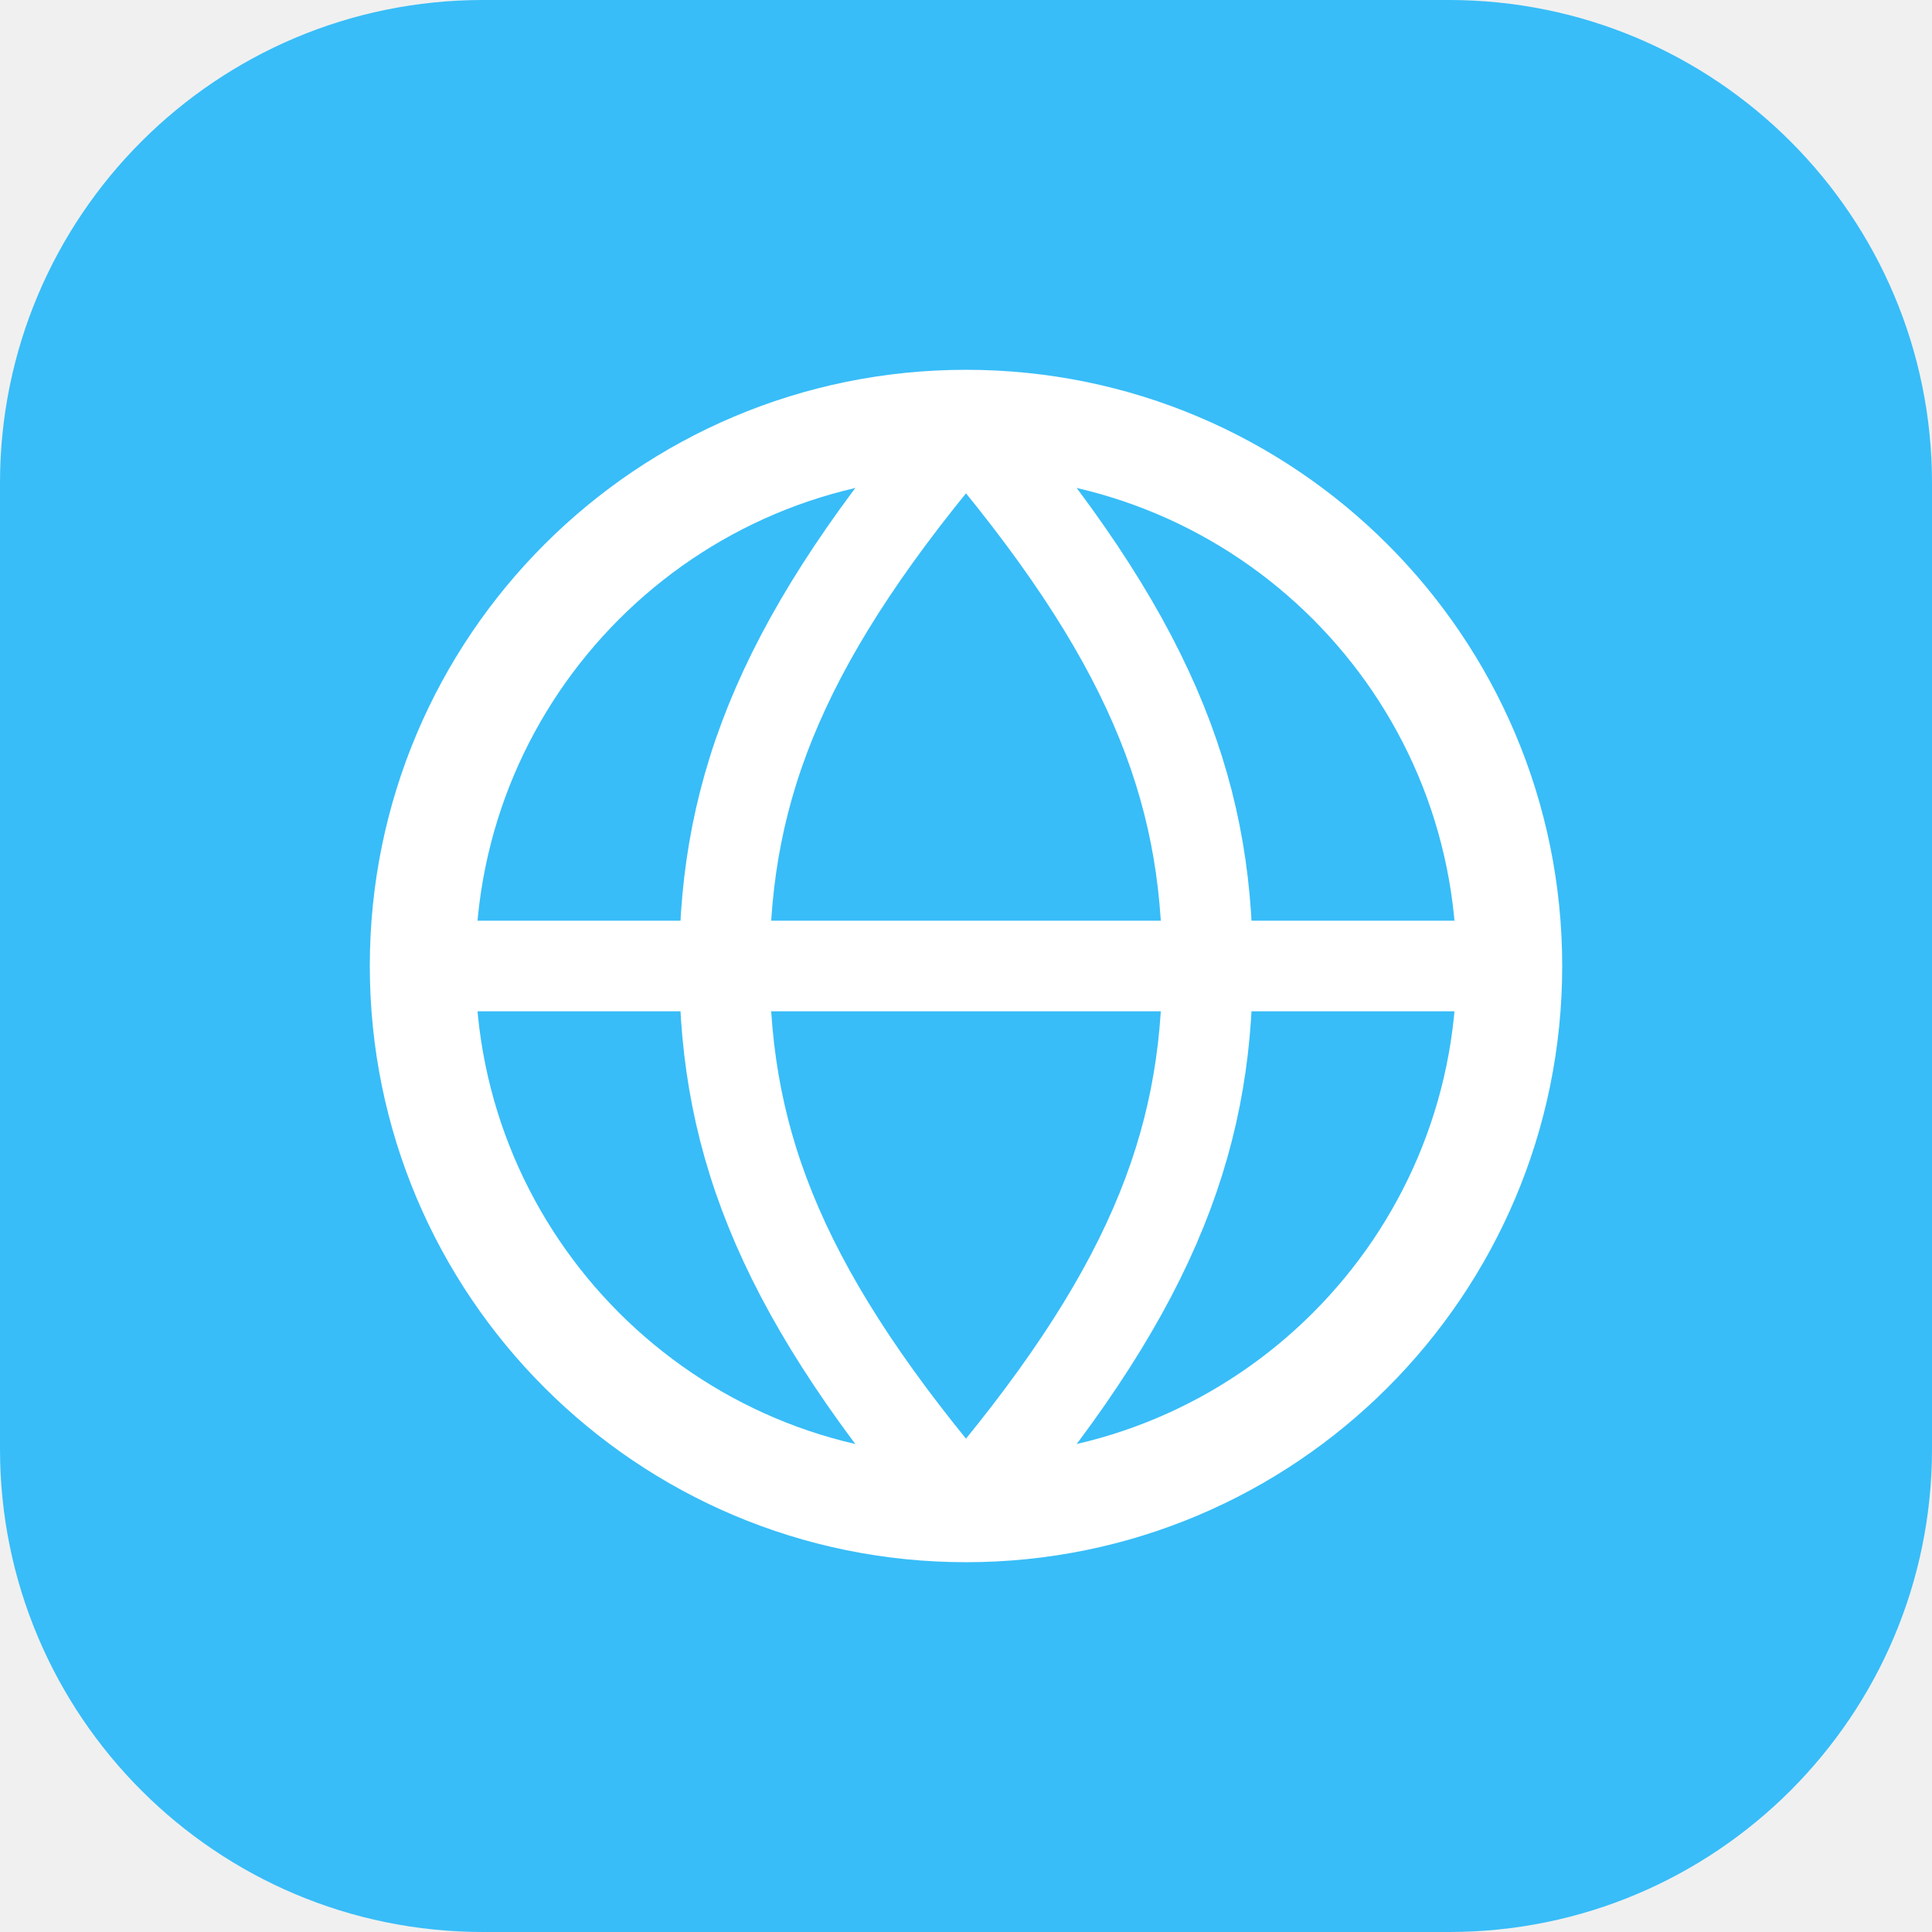
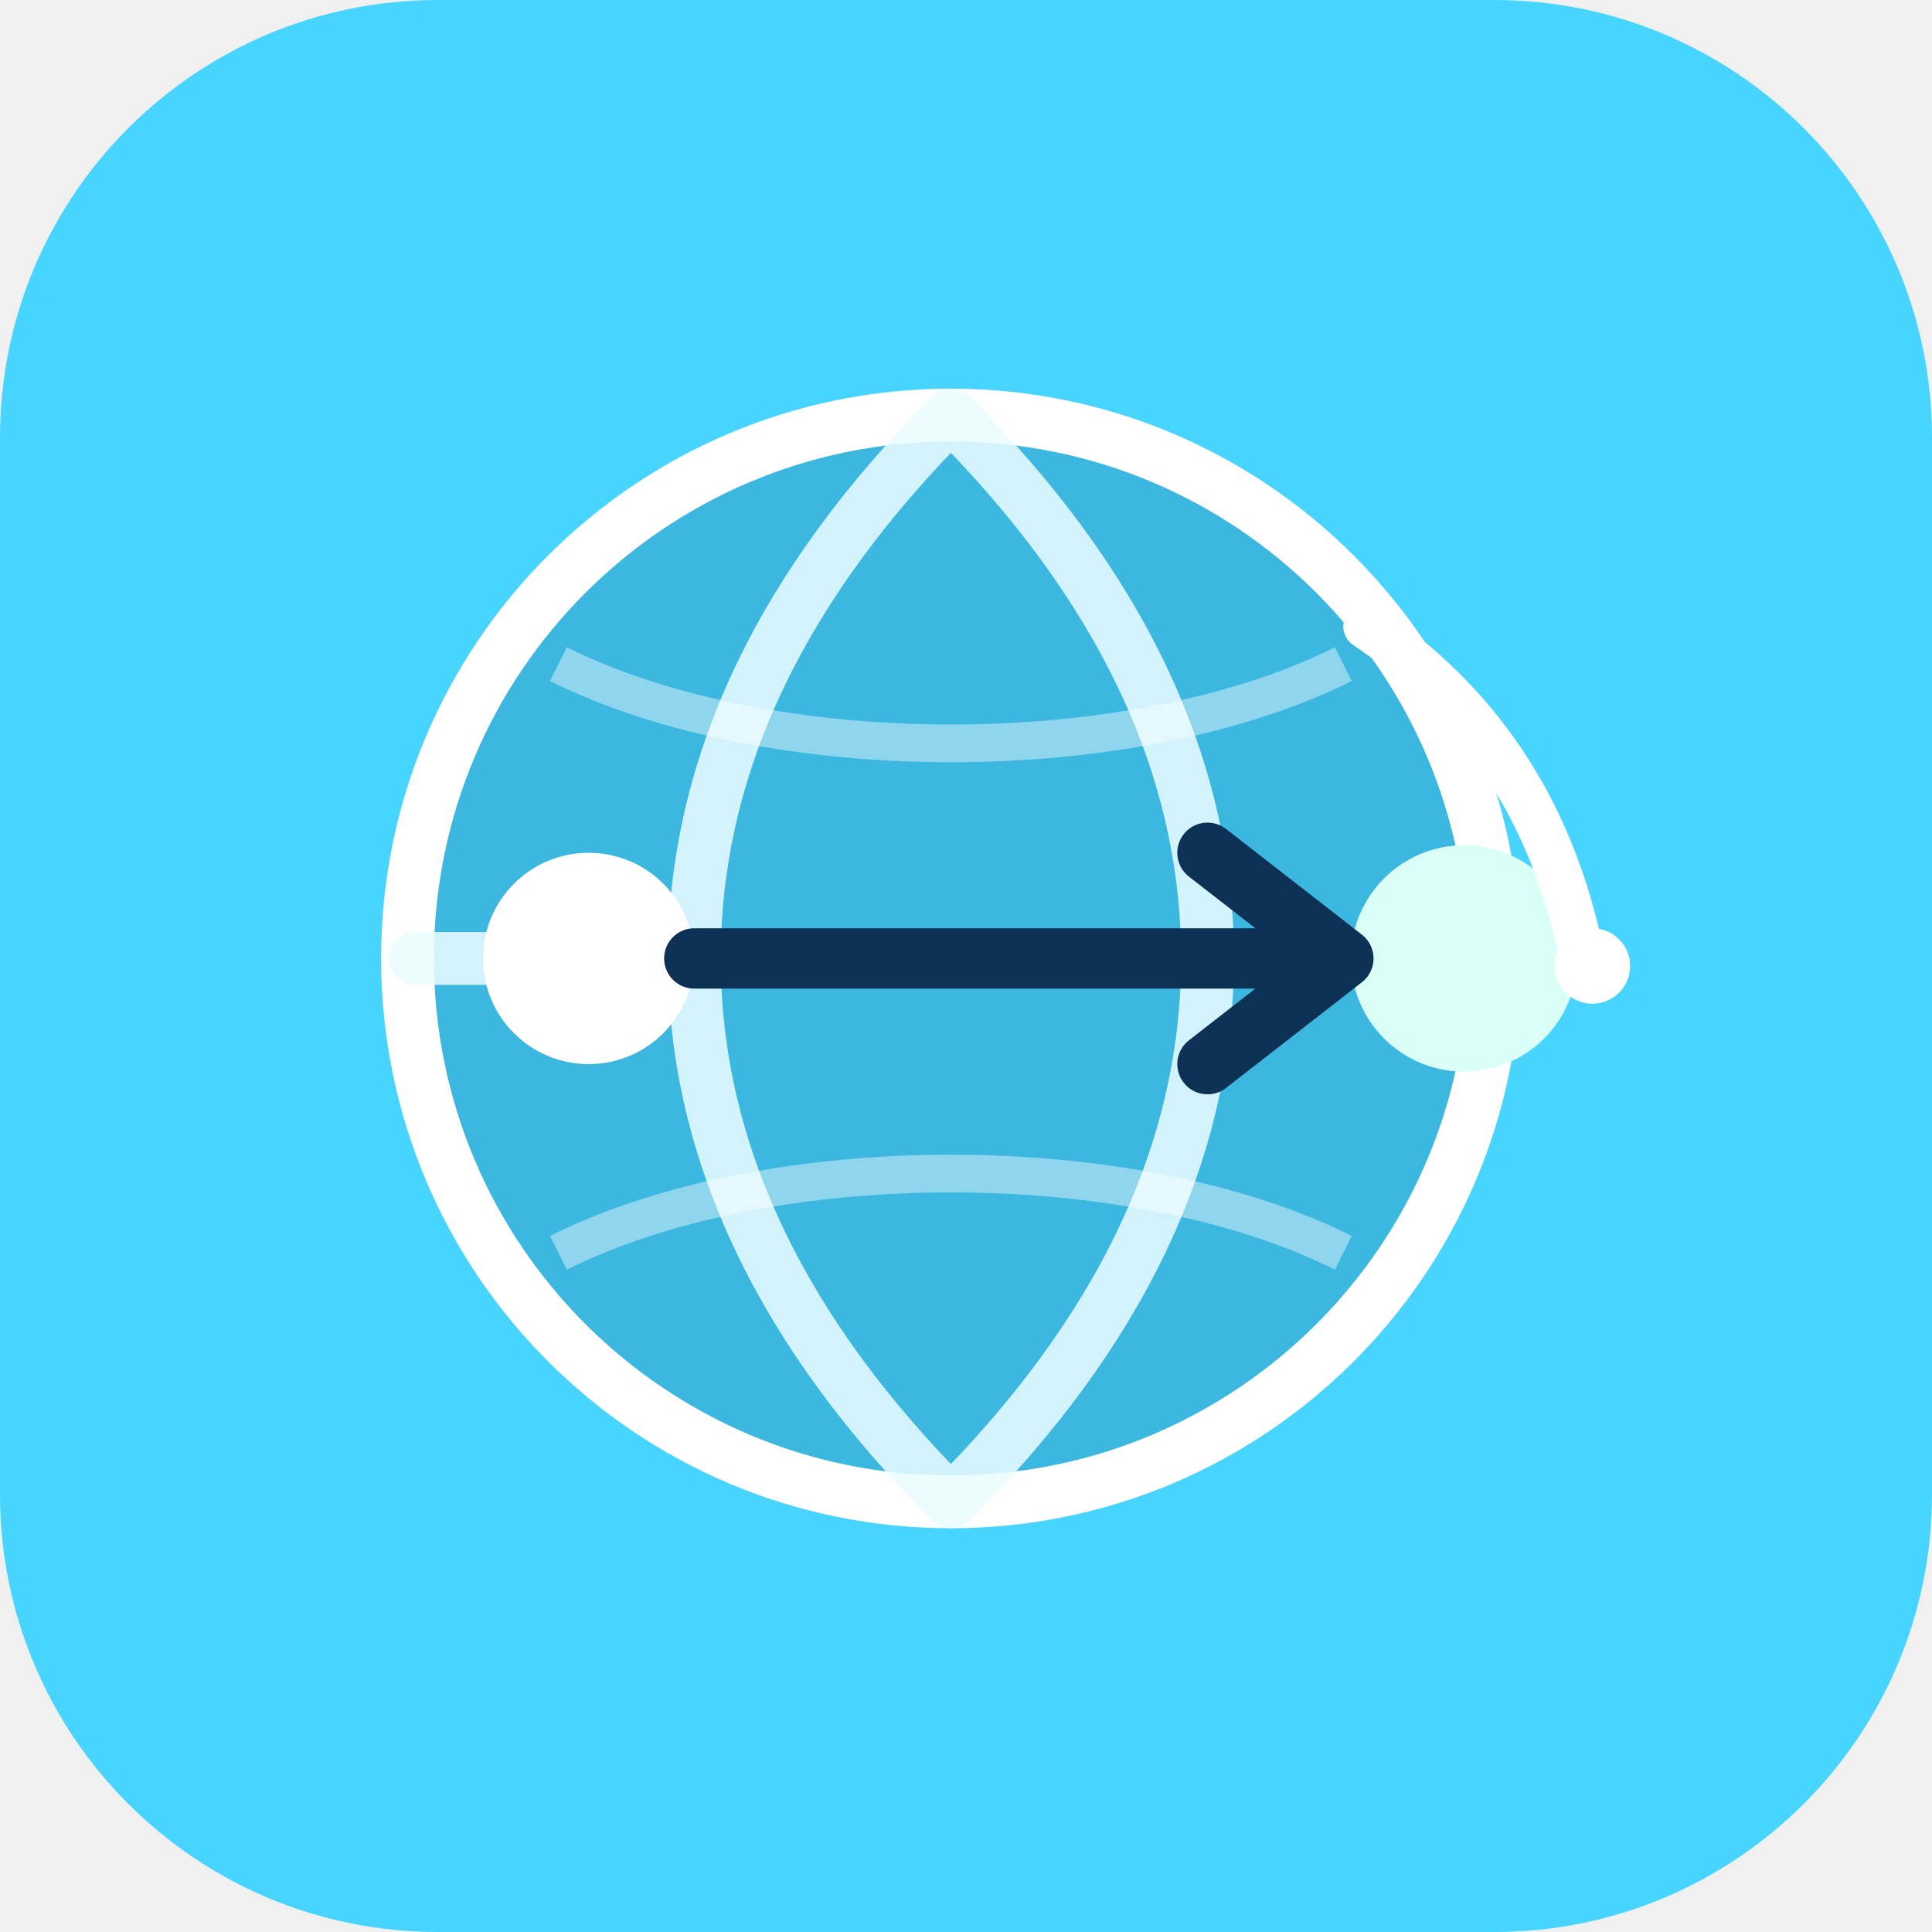
- <svg xmlns="http://www.w3.org/2000/svg" viewBox="0 0 64 64" role="img" aria-labelledby="title">
+ <svg xmlns="http://www.w3.org/2000/svg" viewBox="0 0 256 256" role="img" aria-labelledby="title desc">
  <defs>
-     <linearGradient id="g" x1="8" y1="6" x2="56" y2="58">
-       <stop stop-color="#38BDF8" />
-       <stop offset="1" stop-color="#0F766E" />
+     <linearGradient id="bg" x1="26" y1="20" x2="232" y2="236">
+       <stop stop-color="#47D5FF" />
+       <stop offset=".48" stop-color="#1598E8" />
+       <stop offset="1" stop-color="#167C77" />
    </linearGradient>
  </defs>
-   <rect width="64" height="64" rx="16" fill="url(#g)" />
-   <circle cx="32" cy="32" r="18" fill="none" stroke="#fff" stroke-width="3.5" />
-   <path d="M14 32h36M32 14c6 7 8 12 8 18s-2 11-8 18M32 14c-6 7-8 12-8 18s2 11 8 18" fill="none" stroke="#fff" stroke-width="3" stroke-linecap="round" />
+   <rect width="256" height="256" rx="58" fill="url(#bg)" />
+   <circle cx="126" cy="127" r="72" fill="#0D3154" fill-opacity=".18" stroke="#fff" stroke-width="7" />
+   <path d="M55 127h142M126 55c22 22 34 46 34 72s-12 50-34 72M126 55c-22 22-34 46-34 72s12 50 34 72" fill="none" stroke="#EAFDFF" stroke-width="7" stroke-linecap="round" opacity=".86" />
+   <path d="M74 88c28 14 76 14 104 0M74 166c28-14 76-14 104 0" fill="none" stroke="#fff" stroke-width="5" opacity=".42" />
+   <circle cx="78" cy="127" r="14" fill="#fff" />
+   <circle cx="194" cy="127" r="15" fill="#D9FFF7" />
+   <path d="M92 127h80" stroke="#0D3154" stroke-width="8" stroke-linecap="round" />
+   <path d="m160 113 18 14-18 14" fill="none" stroke="#0D3154" stroke-width="8" stroke-linecap="round" stroke-linejoin="round" />
+   <path d="M181 83c15 10 24 24 28 41" fill="none" stroke="#fff" stroke-width="6" stroke-linecap="round" />
+   <circle cx="211" cy="128" r="5" fill="#fff" />
</svg>
